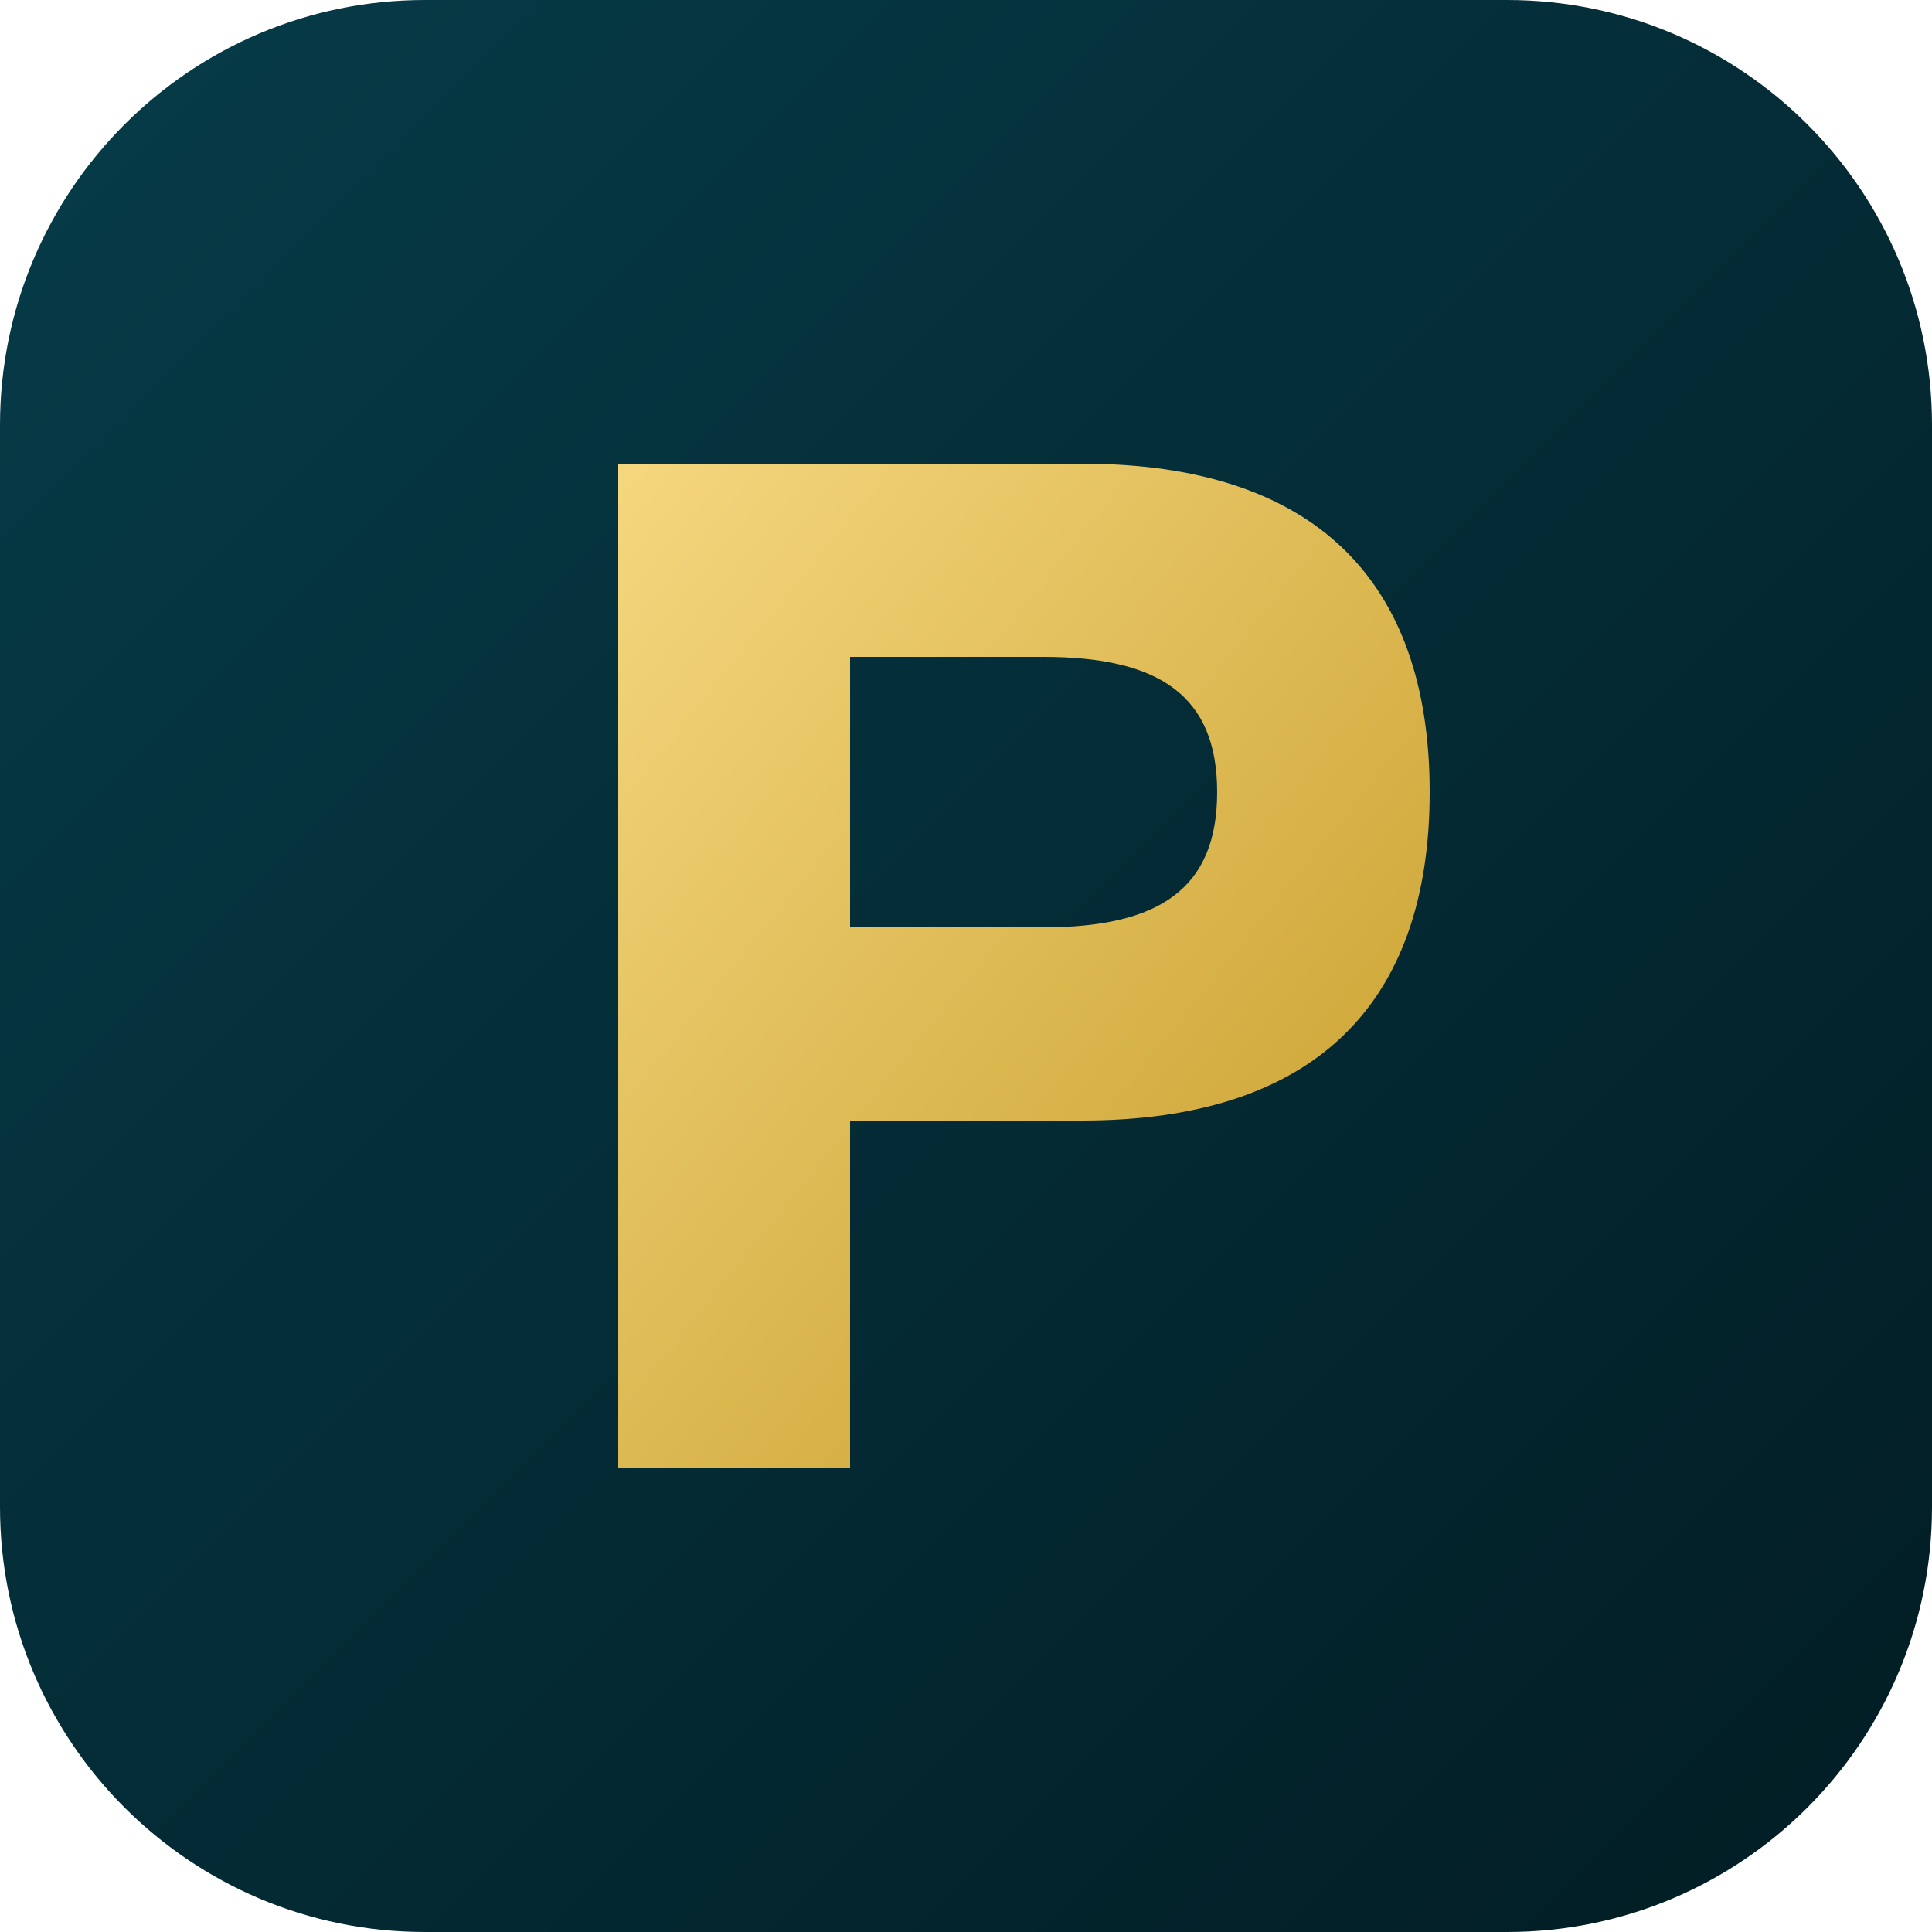
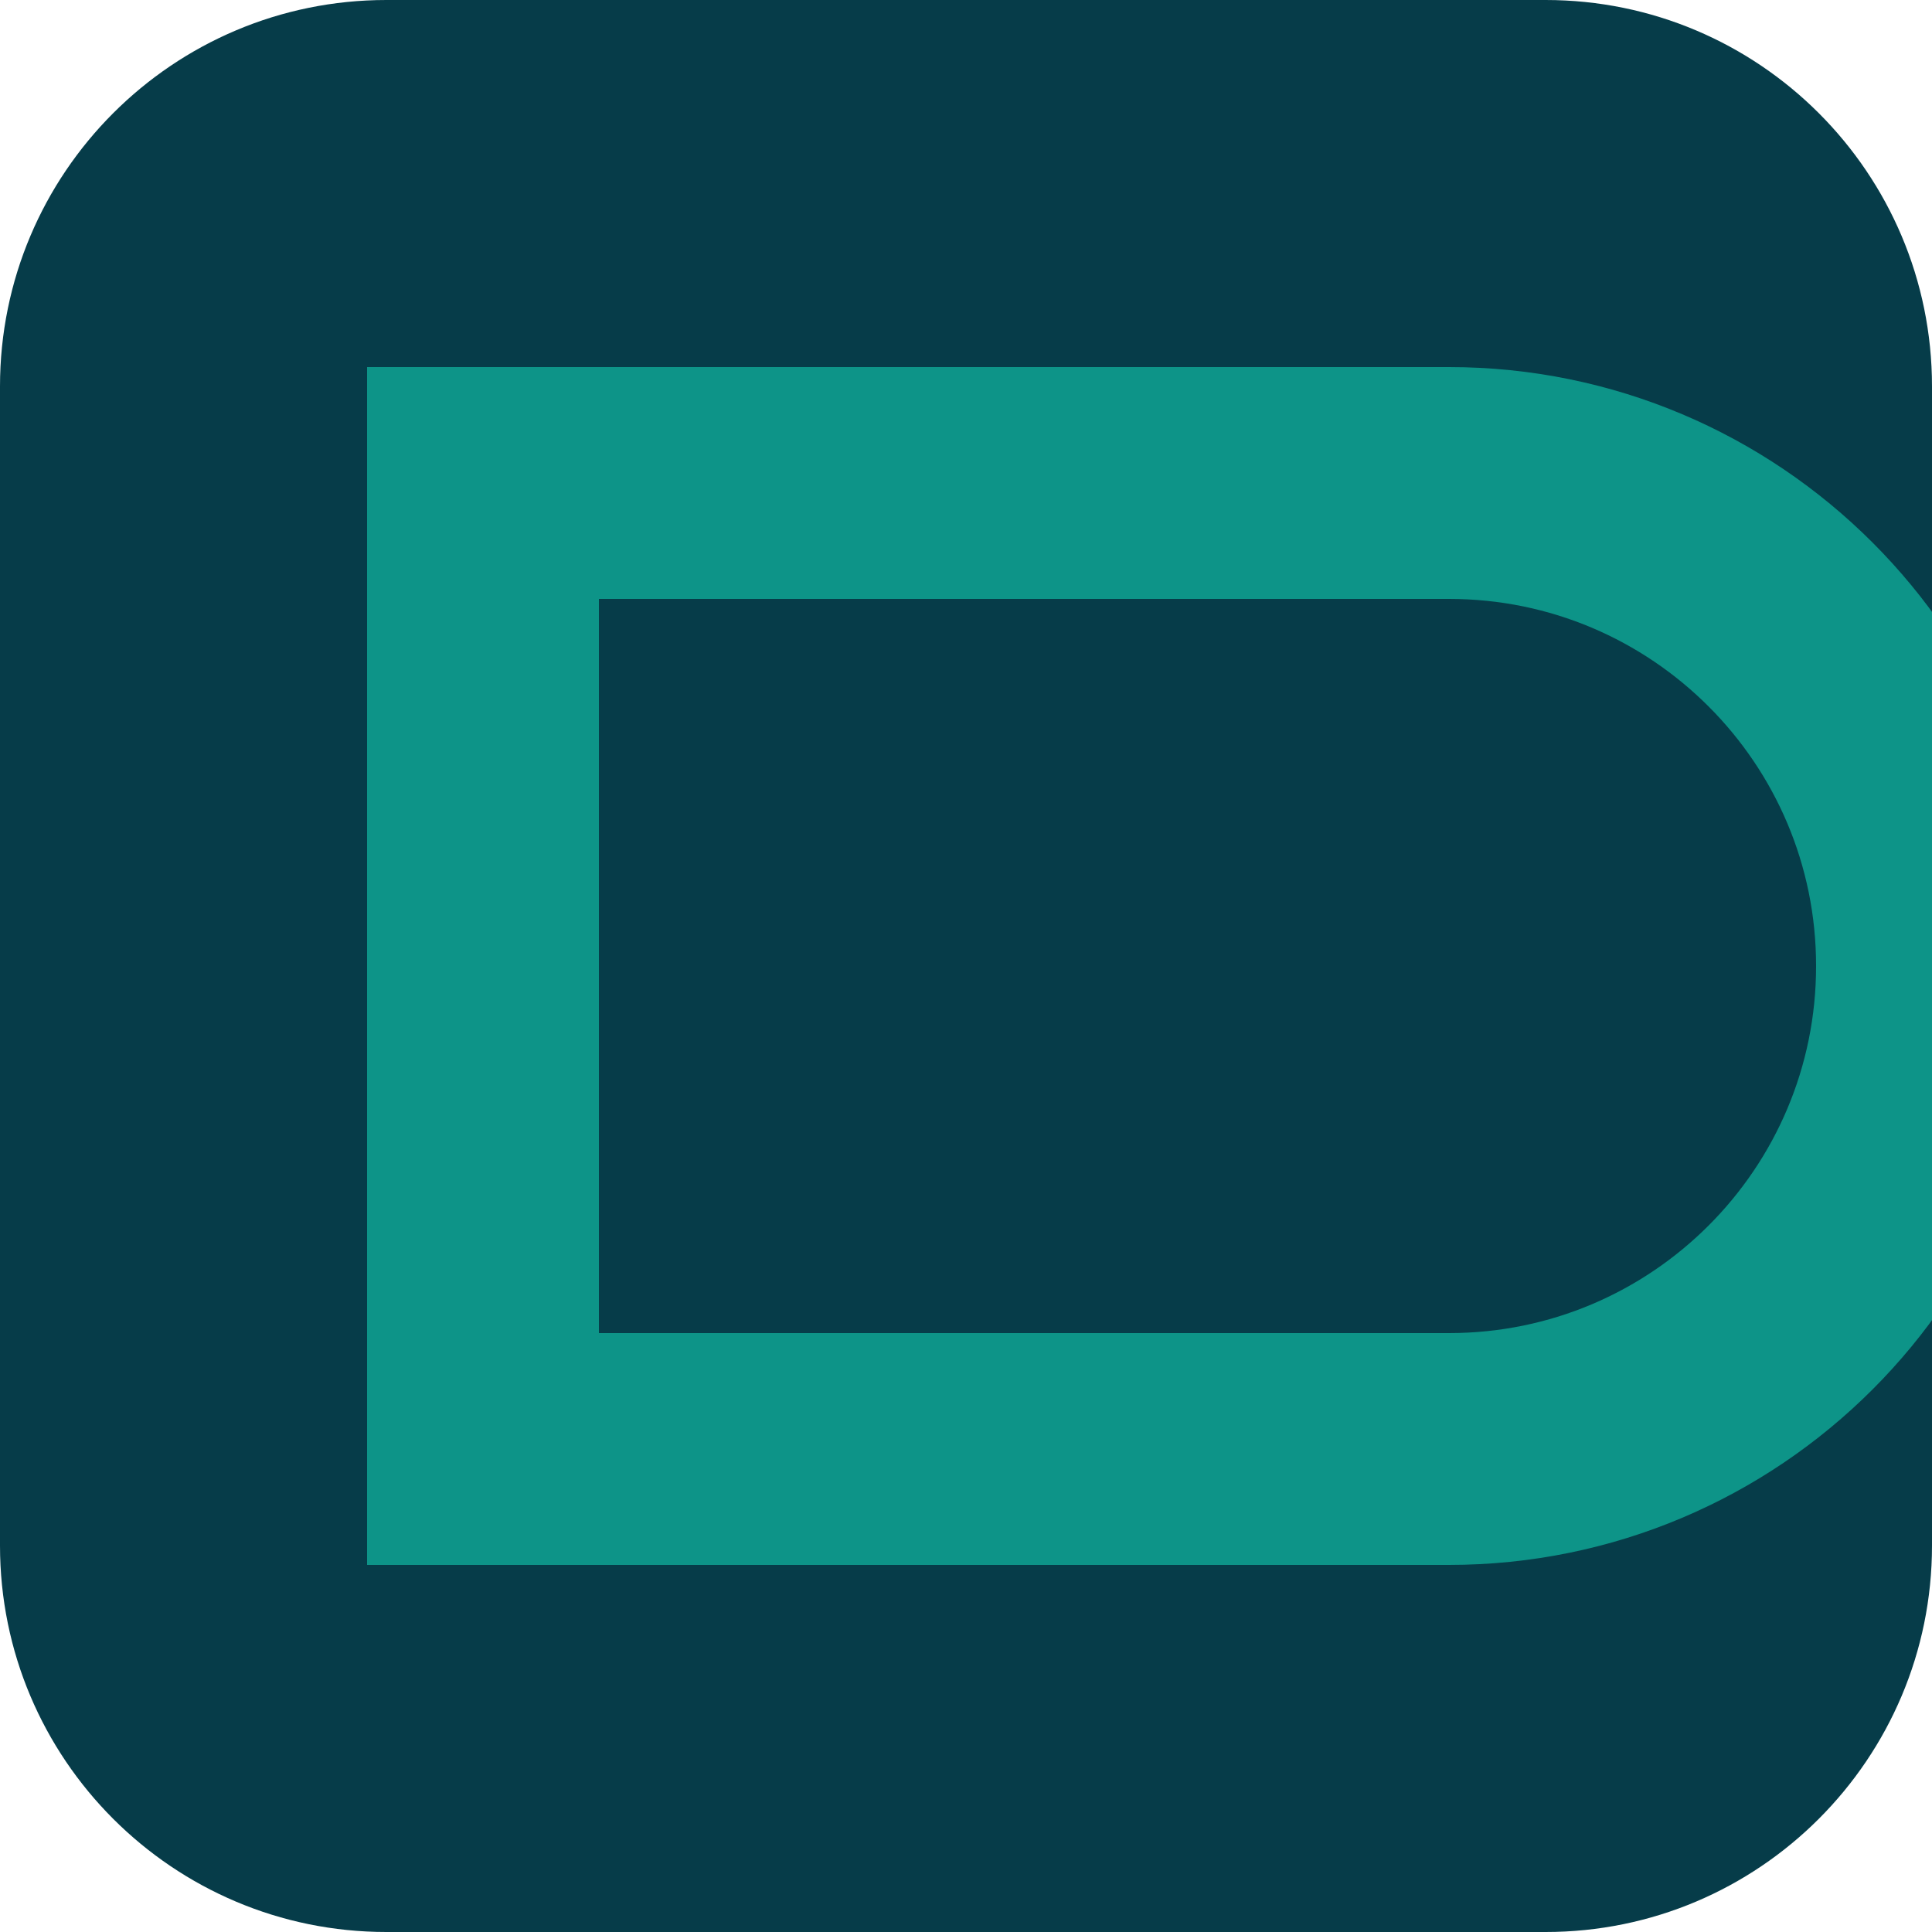
<svg xmlns="http://www.w3.org/2000/svg" viewBox="0 0 100 100">
-   <defs>
-     <linearGradient id="bg" x1="0%" y1="0%" x2="100%" y2="100%">
-       <stop offset="0%" stop-color="#063c49" />
-       <stop offset="100%" stop-color="#021c23" />
-     </linearGradient>
-     <linearGradient id="gold" x1="0%" y1="0%" x2="100%" y2="100%">
-       <stop offset="0%" stop-color="#f5d77f" />
-       <stop offset="100%" stop-color="#c59b27" />
-     </linearGradient>
-   </defs>
-   <rect width="100" height="100" rx="22" fill="url(#bg)" />
-   <path d="M 32 24 L 56 24 C 68 24 74 30 74 41 C 74 52 68 58 56 58 L 44 58 L 44 76 L 32 76 Z M 44 34 L 44 48 L 54 48 C 60 48 63 46 63 41 C 63 36 60 34 54 34 Z" fill="url(#gold)" />
+   <rect width="100" height="100" rx="20" fill="#063c49" />
+   <path d="M25 25 L75 25 A 25 25 0 0 1 75 75 L 25 75 Z" fill="none" stroke="#0d9488" stroke-width="12" />
</svg>
